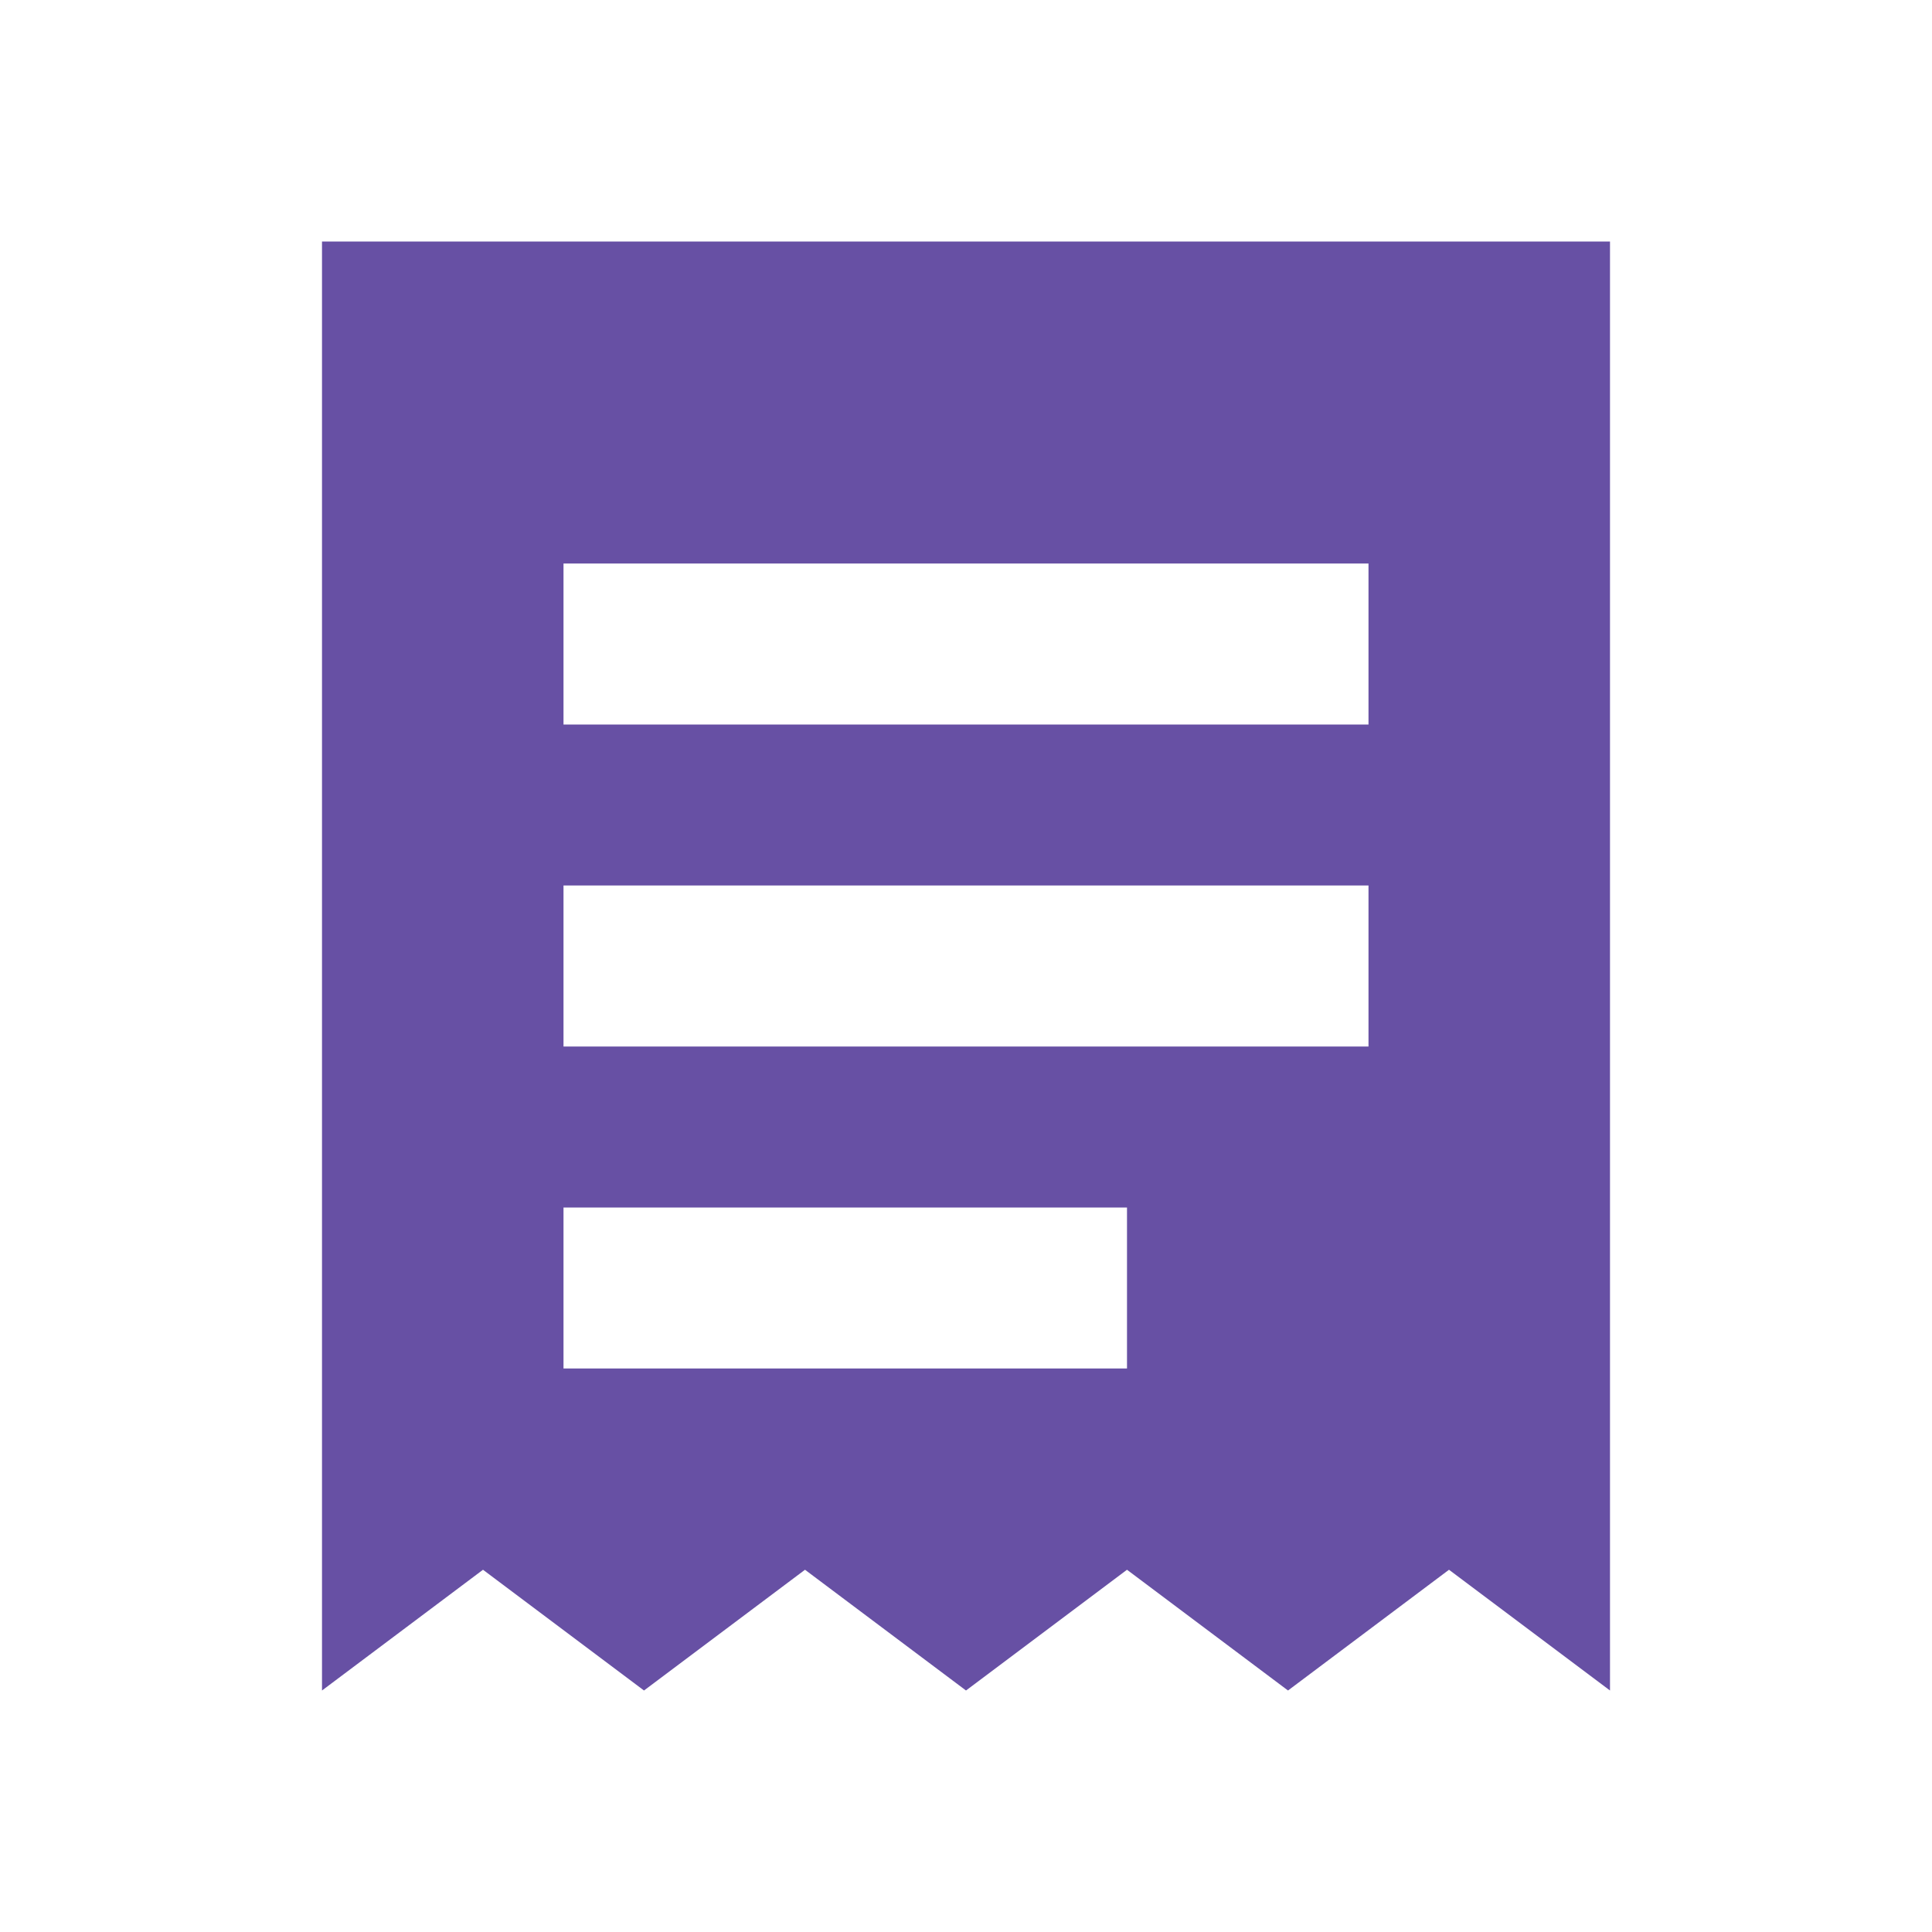
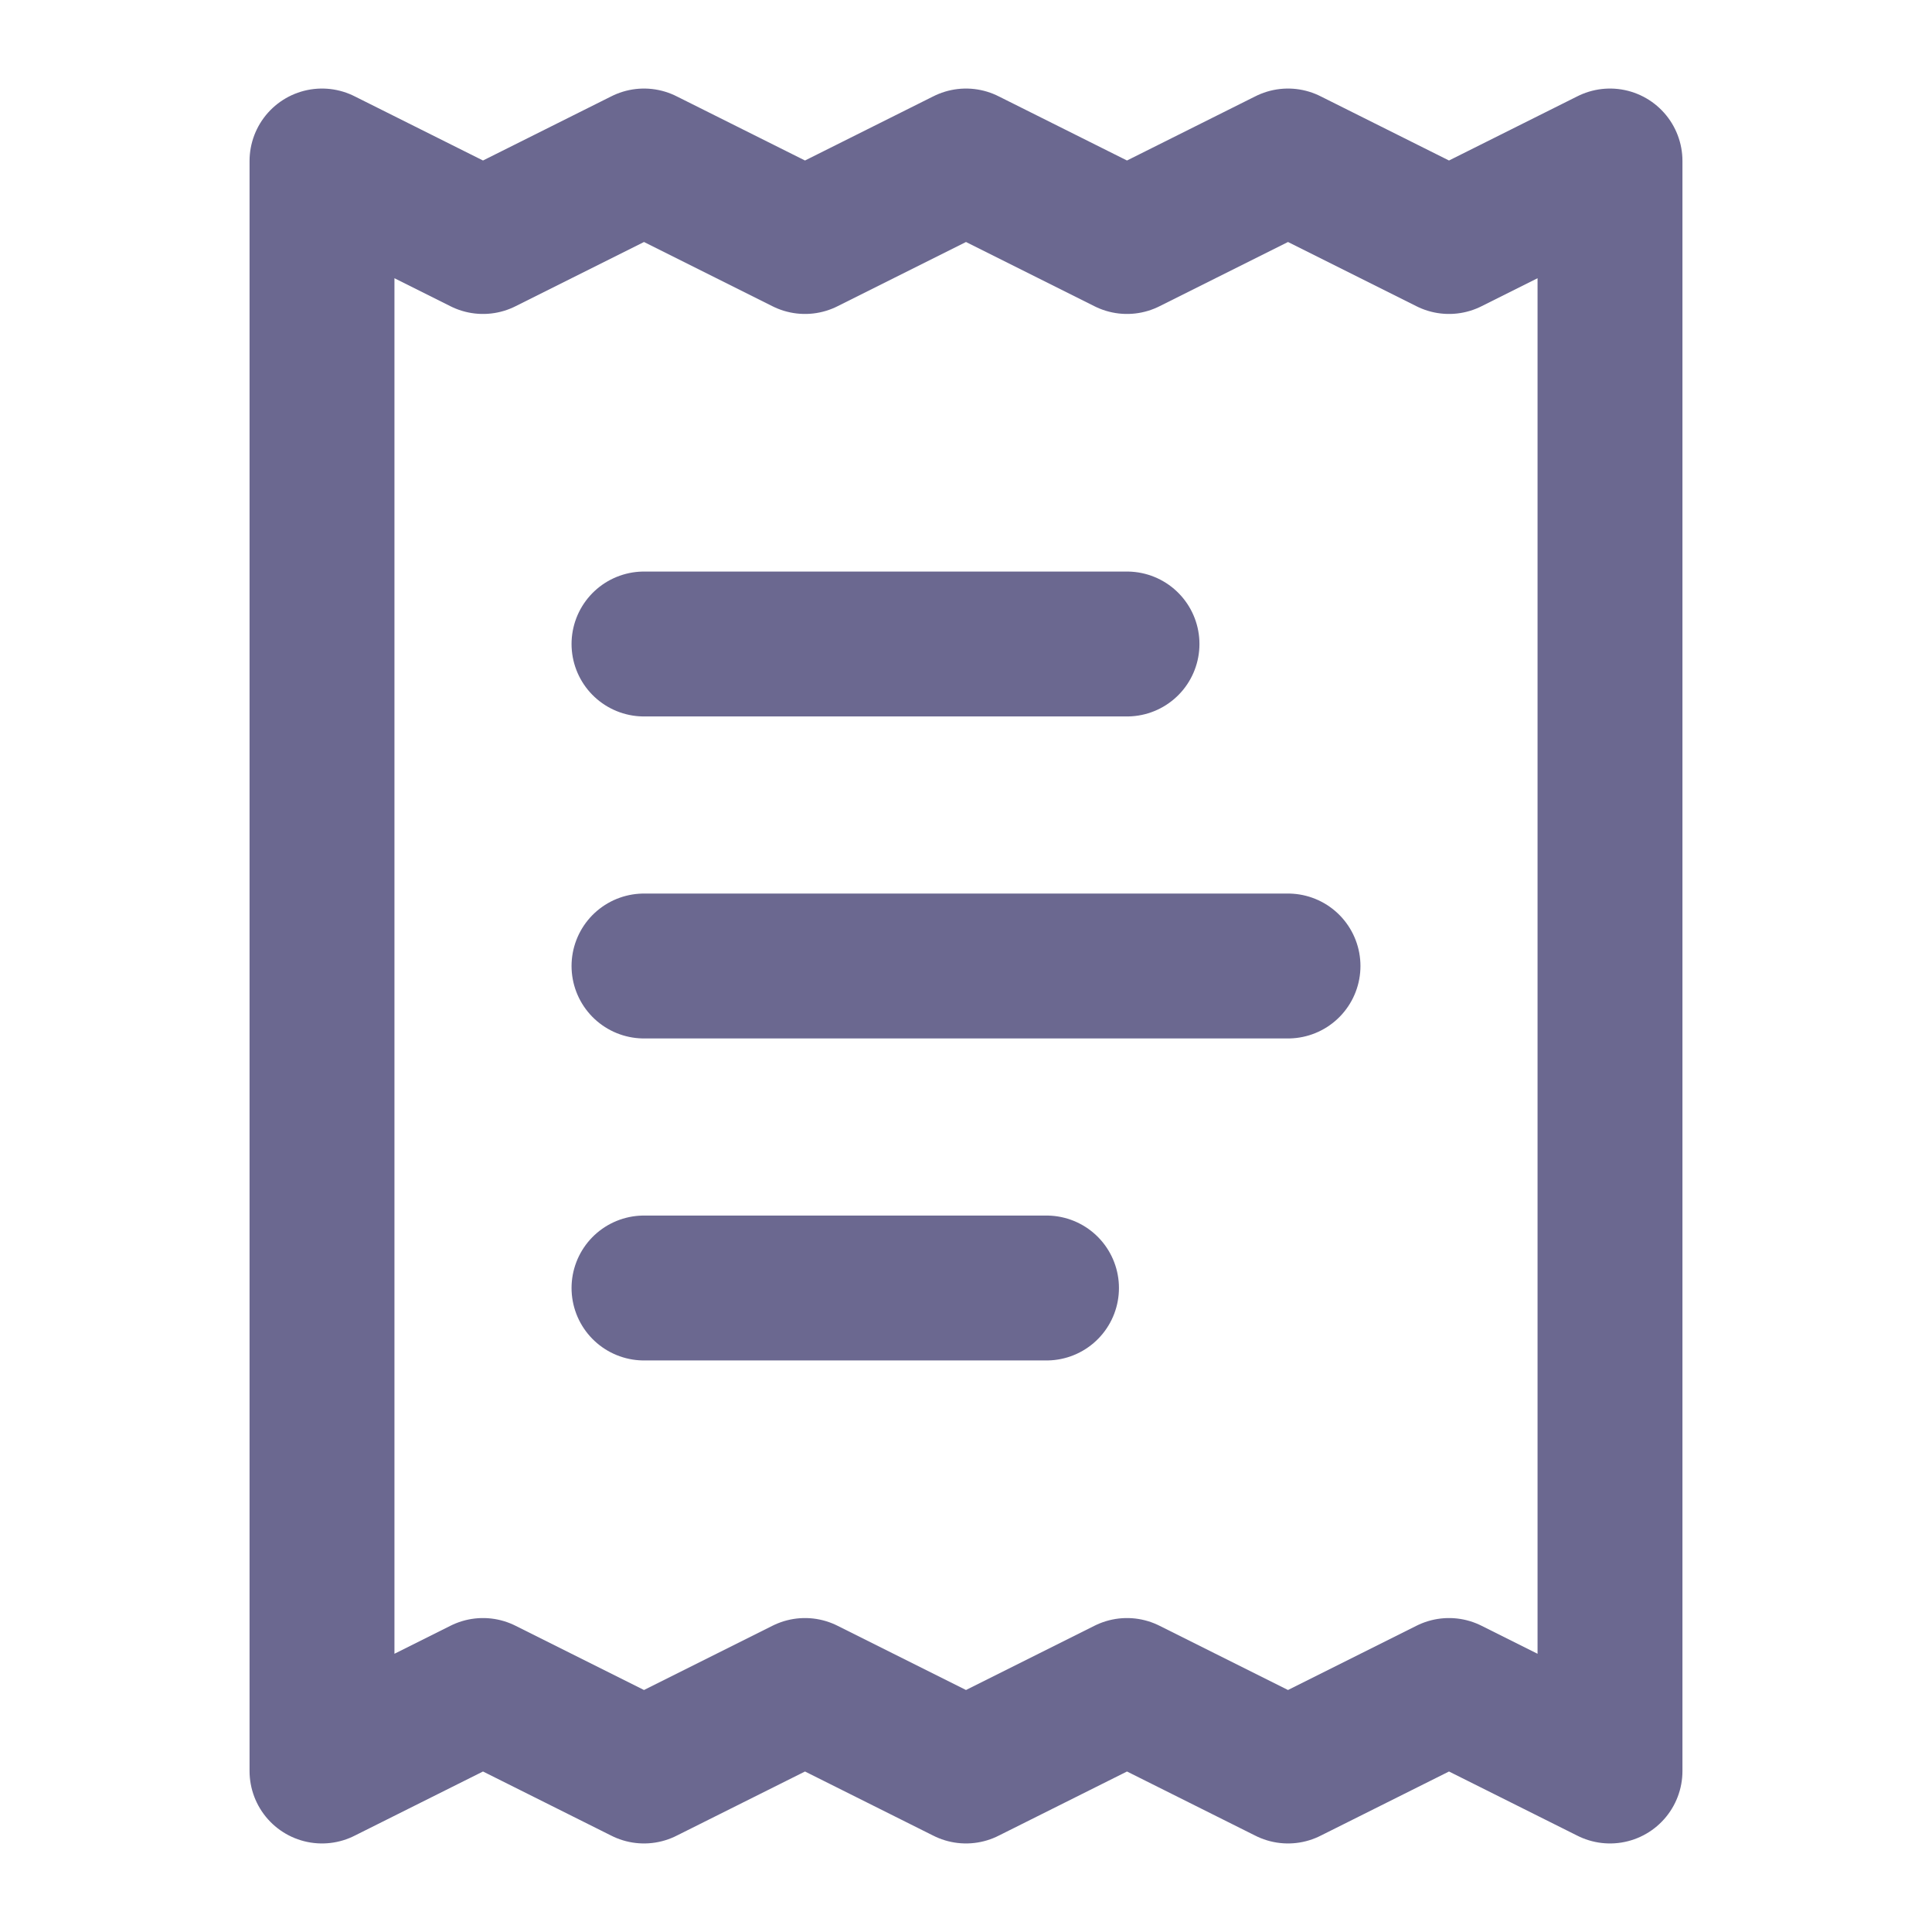
- <svg xmlns="http://www.w3.org/2000/svg" viewBox="0 0 24 24">
-   <path fill="#6750A4" d="M4 3h16v18l-2-1.5L16 21l-2-1.5L12 21l-2-1.5L8 21l-2-1.5L4 21V3Zm3 4v2h10V7H7Zm0 4v2h10v-2H7Zm0 4v2h7v-2H7Z" />
+ <svg xmlns="http://www.w3.org/2000/svg" viewBox="0 0 24 24" fill="none" stroke="#6B6890" stroke-width="1.8" stroke-linecap="round" stroke-linejoin="round">
+   <path d="M4 2v20l2-1 2 1 2-1 2 1 2-1 2 1 2-1 2 1V2l-2 1-2-1-2 1-2-1-2 1-2-1-2 1z M14 8H8 M16 12H8 M13 16H8" />
</svg>
